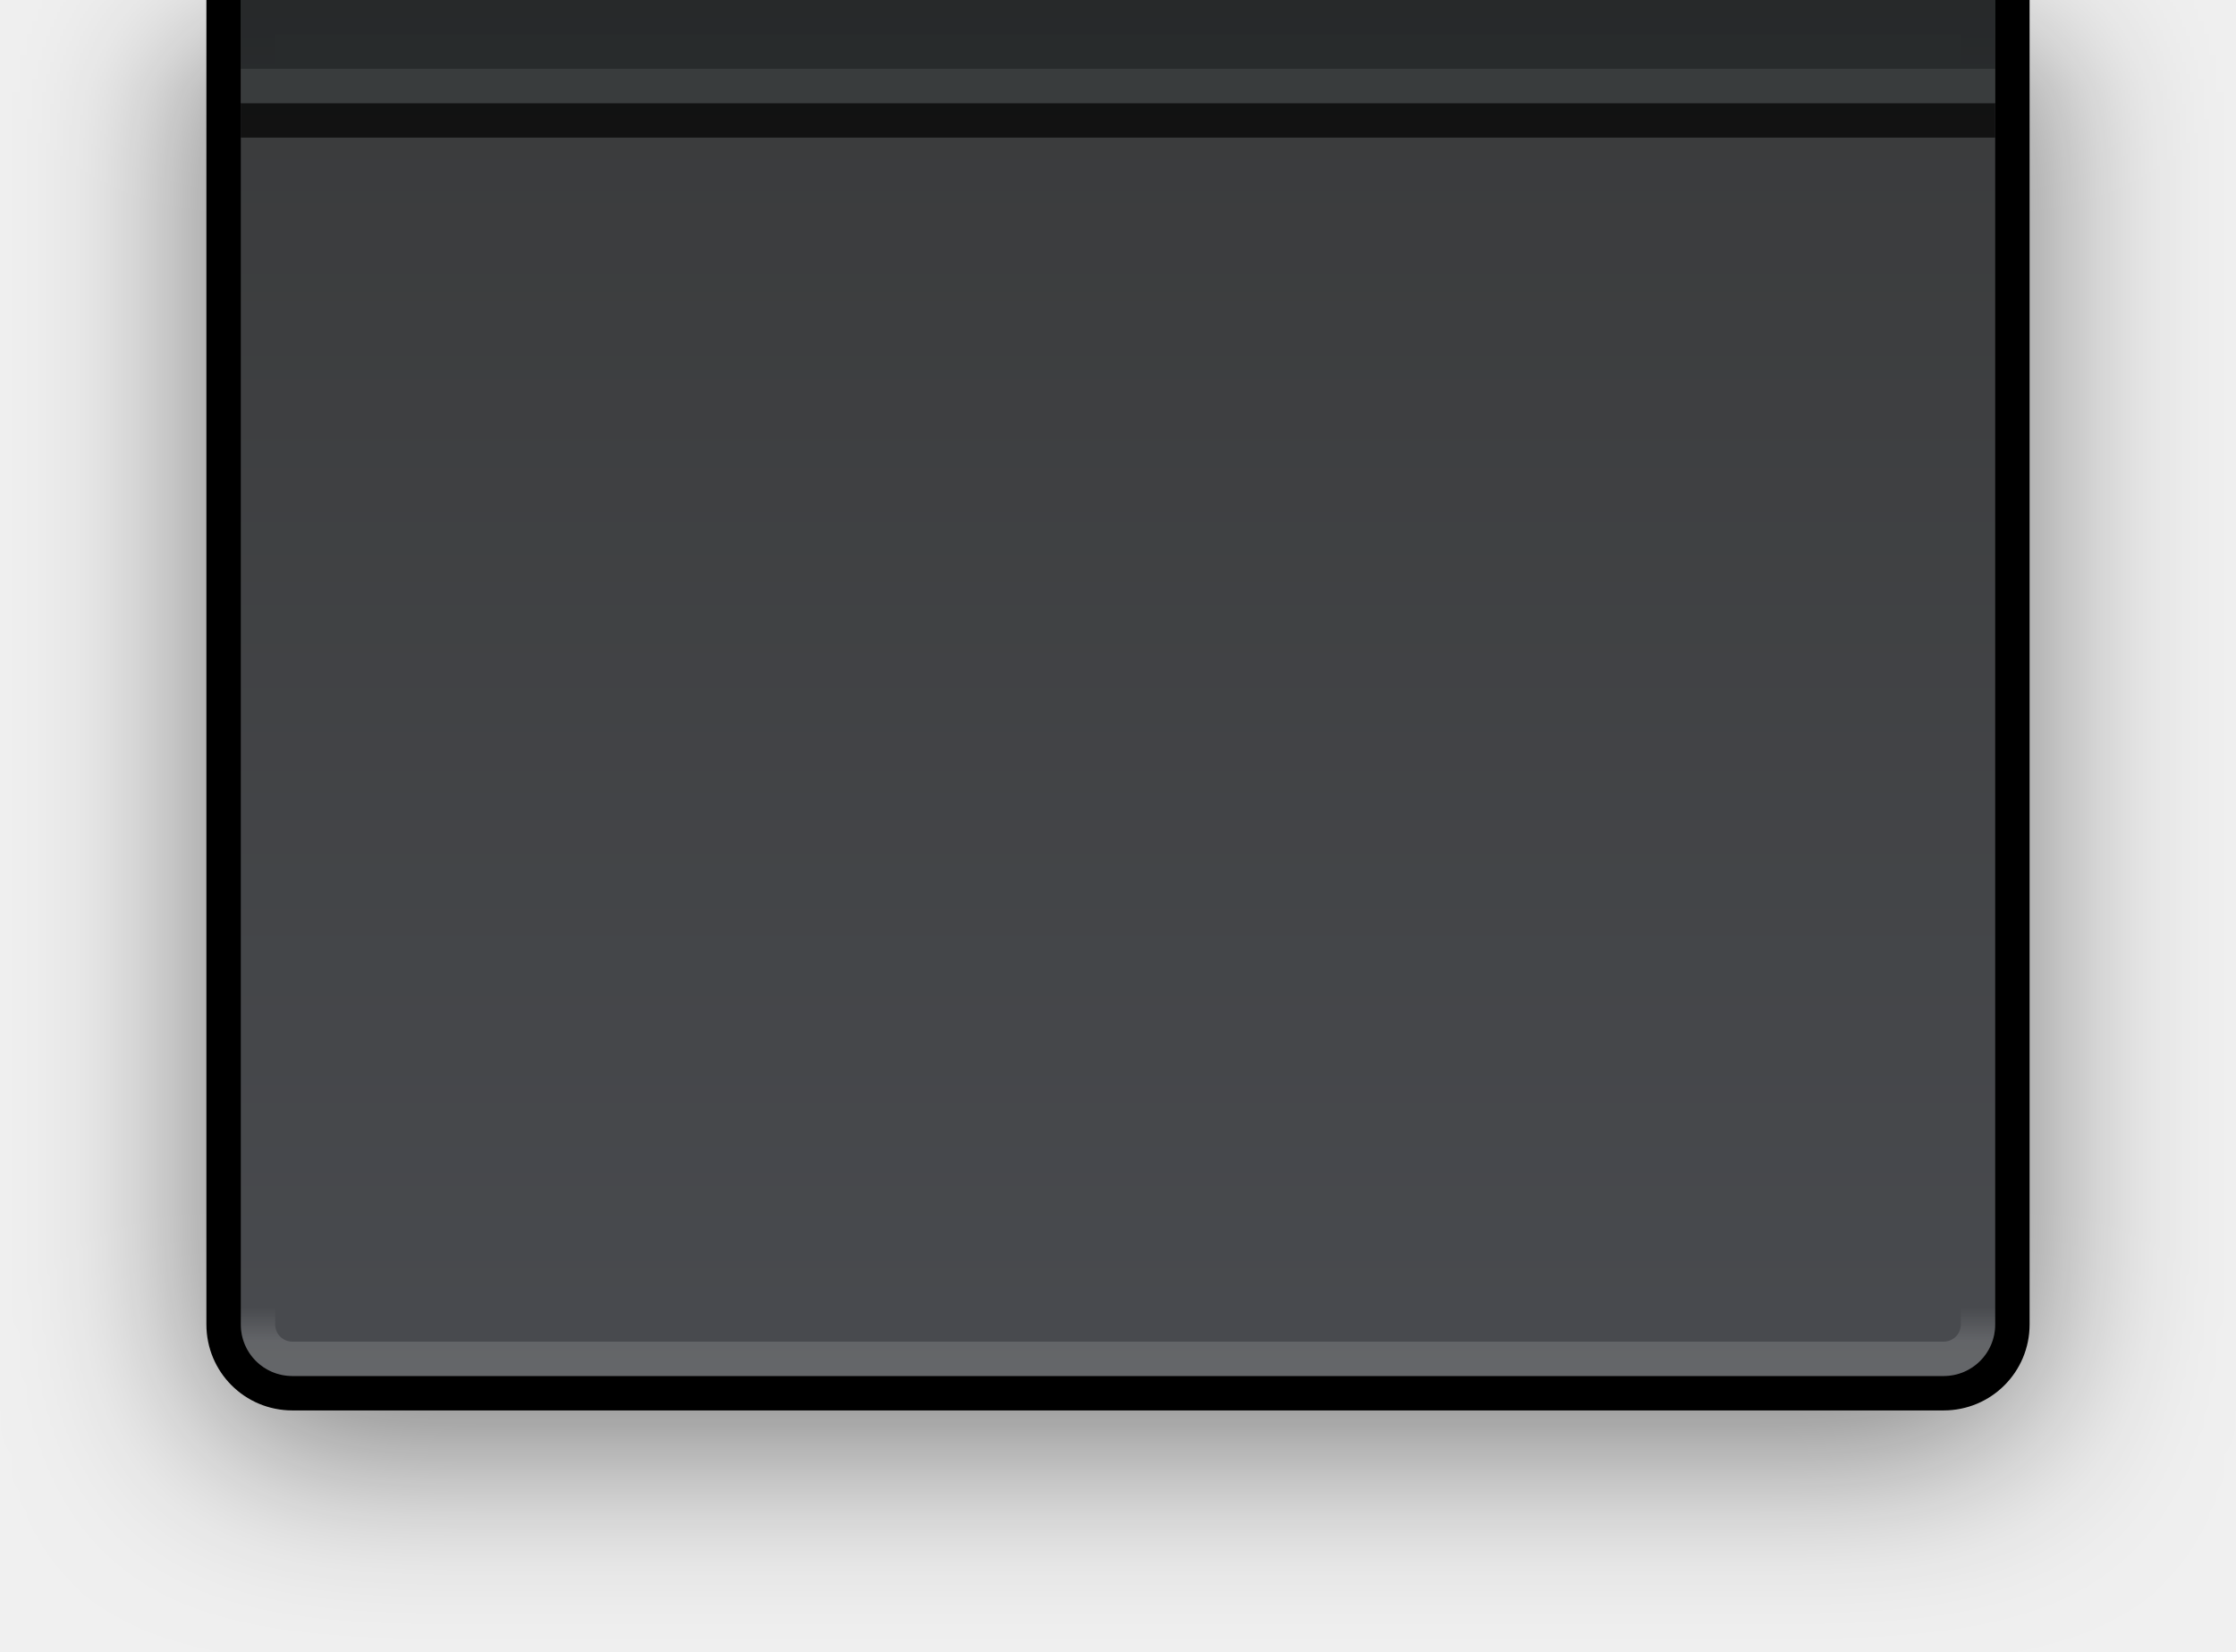
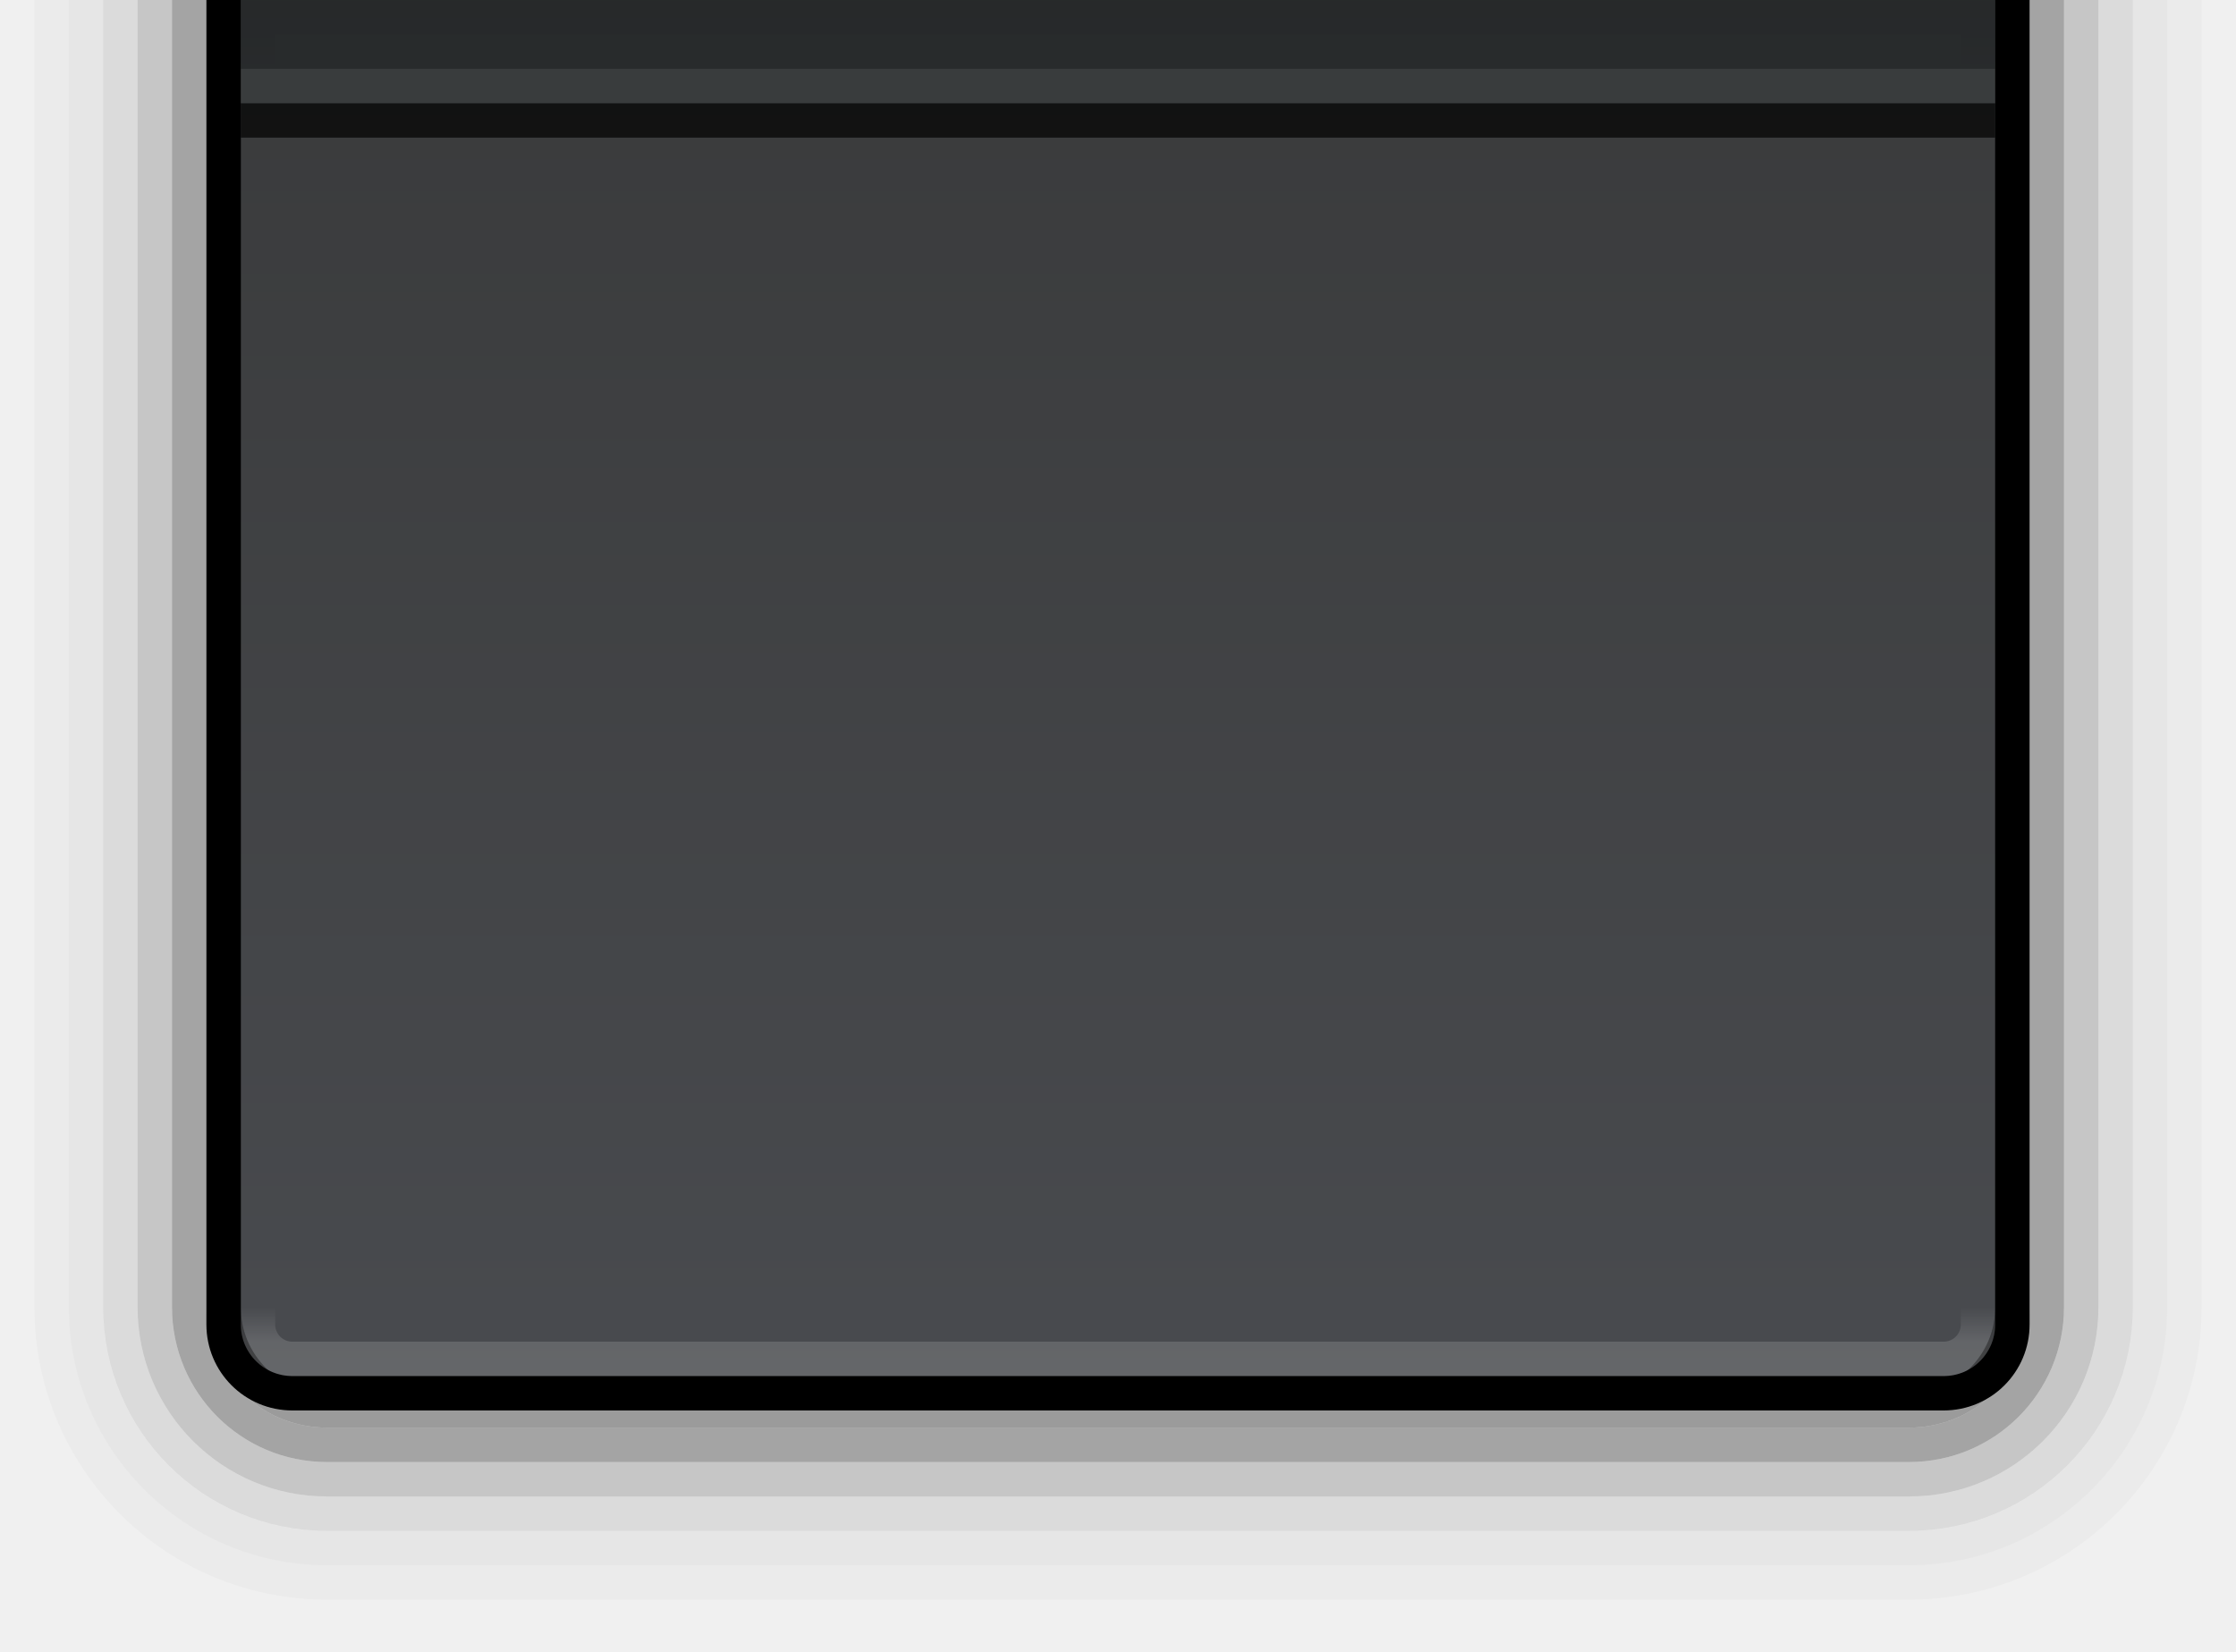
<svg xmlns="http://www.w3.org/2000/svg" xmlns:xlink="http://www.w3.org/1999/xlink" width="65" height="48" viewBox="0 0 65 48" id="svg4356" version="1.1">
  <defs id="defs4358">
+     <linearGradient xlink:href="#linearGradient4292" id="linearGradient5065" gradientUnits="userSpaceOnUse" gradientTransform="matrix(0.993007,0,0,0.6833334,-120.7238,-146.4667)" x1="683" y1="38" x2="683" y2="98" />
    <linearGradient id="linearGradient4292">
      <stop id="stop4294" offset="0" style="stop-color:#494b4f;stop-opacity:1" />
      <stop id="stop4296" offset="1" style="stop-color:#393a3b;stop-opacity:1" />
    </linearGradient>
+     <linearGradient xlink:href="#linearGradient4331" id="linearGradient4337-4" x1="683.502" y1="40.231" x2="683.502" y2="41.692" gradientUnits="userSpaceOnUse" gradientTransform="matrix(0.9964664,0,0,0.6842105,-123.0866,-146.5263)" />
    <linearGradient id="linearGradient4331">
      <stop style="stop-color:#ffffff;stop-opacity:1;" offset="0" id="stop4333" />
      <stop style="stop-color:#ffffff;stop-opacity:0;" offset="1" id="stop4335" />
    </linearGradient>
+     <linearGradient xlink:href="#linearGradient4363" id="linearGradient5067" gradientUnits="userSpaceOnUse" gradientTransform="matrix(0,0.9964664,0.6842105,0,53.47369,-123.0866)" x1="683.502" y1="40.231" x2="683.502" y2="41.692" />
    <linearGradient id="linearGradient4363">
      <stop id="stop4365" offset="0" style="stop-color:#000000;stop-opacity:1" />
      <stop id="stop4367" offset="1" style="stop-color:#000000;stop-opacity:0" />
    </linearGradient>
-     <linearGradient xlink:href="#linearGradient4292" id="linearGradient4275" gradientUnits="userSpaceOnUse" gradientTransform="matrix(0.993007,0,0,0.6833334,-120.7238,-146.4667)" x1="683" y1="38" x2="683" y2="98" />
-     <linearGradient xlink:href="#linearGradient4331" id="linearGradient4277" gradientUnits="userSpaceOnUse" gradientTransform="matrix(0.9964664,0,0,0.6842105,-123.0866,-146.5263)" x1="683.502" y1="40.231" x2="683.502" y2="41.692" />
-     <linearGradient xlink:href="#linearGradient4363" id="linearGradient4279" gradientUnits="userSpaceOnUse" gradientTransform="matrix(0,0.9964664,0.6842105,0,53.47369,-123.0866)" x1="683.502" y1="40.231" x2="683.502" y2="41.692" />
-     <filter style="color-interpolation-filters:sRGB" id="filter4373" x="-0.124" width="1.249" y="-0.158" height="1.316">
-       <feGaussianBlur stdDeviation="2.697" id="feGaussianBlur4375" />
-     </filter>
  </defs>
  <g id="layer1" transform="translate(-36,-259.3624)">
-     <path style="opacity:0.5;fill:#000000;fill-opacity:1;stroke:#000000;stroke-width:1;stroke-linecap:butt;stroke-linejoin:miter;stroke-miterlimit:4;stroke-dasharray:none;stroke-dashoffset:0;stroke-opacity:1;filter:url(#filter4373)" d="m 44.5,300.862 48,0 c 1.108,0 2,-0.892 2,-2 l 0,-39 -52,0 0,39 c 0,1.108 0.892,2 2,2 z" id="rect4179-7-1-7" transform="matrix(1.000839,0,0,1.001002,-0.05721765,-0.2802949)" />
-     <g transform="translate(-36.15199,-31.6522)" id="layer1-3">
-       <g id="g4237" transform="translate(39.15213,28.65232)">
-         <g id="g4156" transform="matrix(1,0,0,-1,0,568.7237)">
-           <g id="g5140-2" transform="matrix(0,-1,1,0,-376.0001,386.3617)">
-             <path style="opacity:1;fill:url(#linearGradient4275);fill-opacity:1;stroke:#000000;stroke-width:1;stroke-linecap:butt;stroke-linejoin:miter;stroke-miterlimit:4;stroke-dasharray:none;stroke-dashoffset:0;stroke-opacity:1" d="m 417.5,-120.5 48,0 c 1.108,0 2,0.892 2,2 l 0,39 -52,0 0,-39 c 0,-1.108 0.892,-2 2,-2 z" id="rect4179-7-1" transform="matrix(0,1,-1,0,0,0)" />
-             <path id="rect4179-3-6-5" d="m 417.5,-119.5 48,0 c 0.554,0 1,0.446 1,1 l 0,37 c 0,0.554 -0.446,1 -1,1 l -48,0 c -0.554,0 -1,-0.446 -1,-1 l 0,-37 c 0,-0.554 0.446,-1 1,-1 z" style="opacity:0.15;fill:none;fill-opacity:1;stroke:url(#linearGradient4277);stroke-width:1;stroke-linecap:butt;stroke-linejoin:round;stroke-miterlimit:4;stroke-dasharray:none;stroke-dashoffset:0;stroke-opacity:1" transform="matrix(0,1,-1,0,0,0)" />
-             <path style="opacity:0.07;fill:none;fill-opacity:1;stroke:url(#linearGradient4279);stroke-width:1;stroke-linecap:butt;stroke-linejoin:miter;stroke-miterlimit:4;stroke-dasharray:none;stroke-dashoffset:0;stroke-opacity:1" d="m 80.5,416.5 0,49.998 38,0 c 0.554,0 1,-0.444 1,-0.996 l 0,-48.005 c 0,-0.552 -0.446,-0.996 -1,-0.996 z" id="rect4179-3-3-5-0" />
-             <path id="rect4728-8-9" d="m 83,467 -3,0 L 80,416 l 3,0 z" style="opacity:0.7;fill:#212425;fill-opacity:1;stroke:none;stroke-width:1;stroke-linecap:butt;stroke-linejoin:round;stroke-miterlimit:4;stroke-dasharray:none;stroke-dashoffset:0;stroke-opacity:0" />
-             <rect rx="0" y="-84" x="416" height="1" width="50.998" id="rect4731-0-5" style="opacity:0.7;fill:#000000;fill-opacity:1;stroke:none;stroke-width:1;stroke-linecap:butt;stroke-linejoin:round;stroke-miterlimit:4;stroke-dasharray:none;stroke-dashoffset:0;stroke-opacity:0" transform="matrix(0,1,-1,0,0,0)" />
-             <rect y="-83" x="416" height="1" width="50.998" id="rect4731-9-4-1" style="opacity:0.08;fill:#ffffff;fill-opacity:1;stroke:none;stroke-width:1;stroke-linecap:butt;stroke-linejoin:round;stroke-miterlimit:4;stroke-dasharray:none;stroke-dashoffset:0;stroke-opacity:0" transform="matrix(0,1,-1,0,0,0)" />
-           </g>
-         </g>
+     <g id="g4174" transform="matrix(1,0,0,-1,0,566.7247)">
+       <g id="g5140" transform="matrix(0,-1,1,0,-373,387.3617)">
+         <path transform="matrix(0,1,-1,0,0,0)" style="opacity:1;fill:url(#linearGradient5065);fill-opacity:1;stroke:#000000;stroke-width:1;stroke-linecap:butt;stroke-linejoin:miter;stroke-miterlimit:4;stroke-dasharray:none;stroke-dashoffset:0;stroke-opacity:1" d="m 417.5,-120.5 48,0 c 1.108,0 2,0.892 2,2 l 0,39 -52,0 0,-39 c 0,-1.108 0.892,-2 2,-2 z" id="rect4179-7" />
+         <path id="rect4179-3-6" d="m 417.5,-119.5 48,0 c 0.554,0 1,0.446 1,1 l 0,37 c 0,0.554 -0.446,1 -1,1 l -48,0 c -0.554,0 -1,-0.446 -1,-1 l 0,-37 c 0,-0.554 0.446,-1 1,-1 z" style="opacity:0.15;fill:none;fill-opacity:1;stroke:url(#linearGradient4337-4);stroke-width:1;stroke-linecap:butt;stroke-linejoin:round;stroke-miterlimit:4;stroke-dasharray:none;stroke-dashoffset:0;stroke-opacity:1" transform="matrix(0,1,-1,0,0,0)" />
+         <path style="opacity:0.07;fill:none;fill-opacity:1;stroke:url(#linearGradient5067);stroke-width:1;stroke-linecap:butt;stroke-linejoin:miter;stroke-miterlimit:4;stroke-dasharray:none;stroke-dashoffset:0;stroke-opacity:1" d="m 80.5,416.5 0,49.998 38,0 c 0.554,0 1,-0.444 1,-0.996 l 0,-48.005 c 0,-0.552 -0.446,-0.996 -1,-0.996 z" id="rect4179-3-3-5" />
+         <path id="rect4728-8" d="M 83,467 80,467 80,416 l 3,0 z" style="opacity:0.7;fill:#212425;fill-opacity:1;stroke:none;stroke-width:1;stroke-linecap:butt;stroke-linejoin:round;stroke-miterlimit:4;stroke-dasharray:none;stroke-dashoffset:0;stroke-opacity:0" />
+         <rect rx="0" y="-84" x="416" height="1" width="50.998" id="rect4731-0" style="opacity:0.7;fill:#000000;fill-opacity:1;stroke:none;stroke-width:1;stroke-linecap:butt;stroke-linejoin:round;stroke-miterlimit:4;stroke-dasharray:none;stroke-dashoffset:0;stroke-opacity:0" transform="matrix(0,1,-1,0,0,0)" />
+         <rect y="-83" x="416" height="1" width="50.998" id="rect4731-9-4" style="opacity:0.08;fill:#ffffff;fill-opacity:1;stroke:none;stroke-width:1;stroke-linecap:butt;stroke-linejoin:round;stroke-miterlimit:4;stroke-dasharray:none;stroke-dashoffset:0;stroke-opacity:0" transform="matrix(0,1,-1,0,0,0)" />
+       </g>
+       <g transform="matrix(-1,0,0,-1,346,453.2246)" style="opacity:0.7" id="g4305">
+         <rect style="opacity:0.45;fill:none;fill-opacity:1;stroke:#000000;stroke-width:1;stroke-linecap:butt;stroke-linejoin:round;stroke-miterlimit:4;stroke-dasharray:none;stroke-dashoffset:0;stroke-opacity:1" id="rect4179-2-0-9-2" width="54" height="65" x="250.5" y="122.862" ry="4" rx="4" />
+         <rect style="opacity:0.25;fill:none;fill-opacity:1;stroke:#000000;stroke-width:1;stroke-linecap:butt;stroke-linejoin:round;stroke-miterlimit:4;stroke-dasharray:none;stroke-dashoffset:0;stroke-opacity:1" id="rect4179-2-0-9-4-6" width="56" height="67" x="249.5" y="121.862" ry="5" rx="5" />
+         <rect style="opacity:0.125;fill:none;fill-opacity:1;stroke:#000000;stroke-width:1;stroke-linecap:butt;stroke-linejoin:round;stroke-miterlimit:4;stroke-dasharray:none;stroke-dashoffset:0;stroke-opacity:1" id="rect4179-2-0-9-4-4" width="58" height="69" x="248.5" y="120.862" ry="6" rx="6" />
+         <rect style="opacity:0.062;fill:none;fill-opacity:1;stroke:#000000;stroke-width:1;stroke-linecap:butt;stroke-linejoin:round;stroke-miterlimit:4;stroke-dasharray:none;stroke-dashoffset:0;stroke-opacity:1" id="rect4179-2-0-9-4-4-3" width="60" height="71" x="247.5" y="119.862" ry="7" rx="7" />
+         <rect style="opacity:0.03;fill:none;fill-opacity:1;stroke:#000000;stroke-width:1;stroke-linecap:butt;stroke-linejoin:round;stroke-miterlimit:4;stroke-dasharray:none;stroke-dashoffset:0;stroke-opacity:1" id="rect4179-2-0-9-4-4-3-8" width="62" height="73" x="246.5" y="118.862" ry="8" rx="8" />
+         <rect style="opacity:0.5;fill:none;fill-opacity:1;stroke:#000000;stroke-width:1;stroke-linecap:butt;stroke-linejoin:round;stroke-miterlimit:4;stroke-dasharray:none;stroke-dashoffset:0;stroke-opacity:1" id="rect4179-2-0-9-2-3" width="52" height="63.5" x="251.5" y="123.362" ry="3" rx="3" />
      </g>
    </g>
  </g>
</svg>
